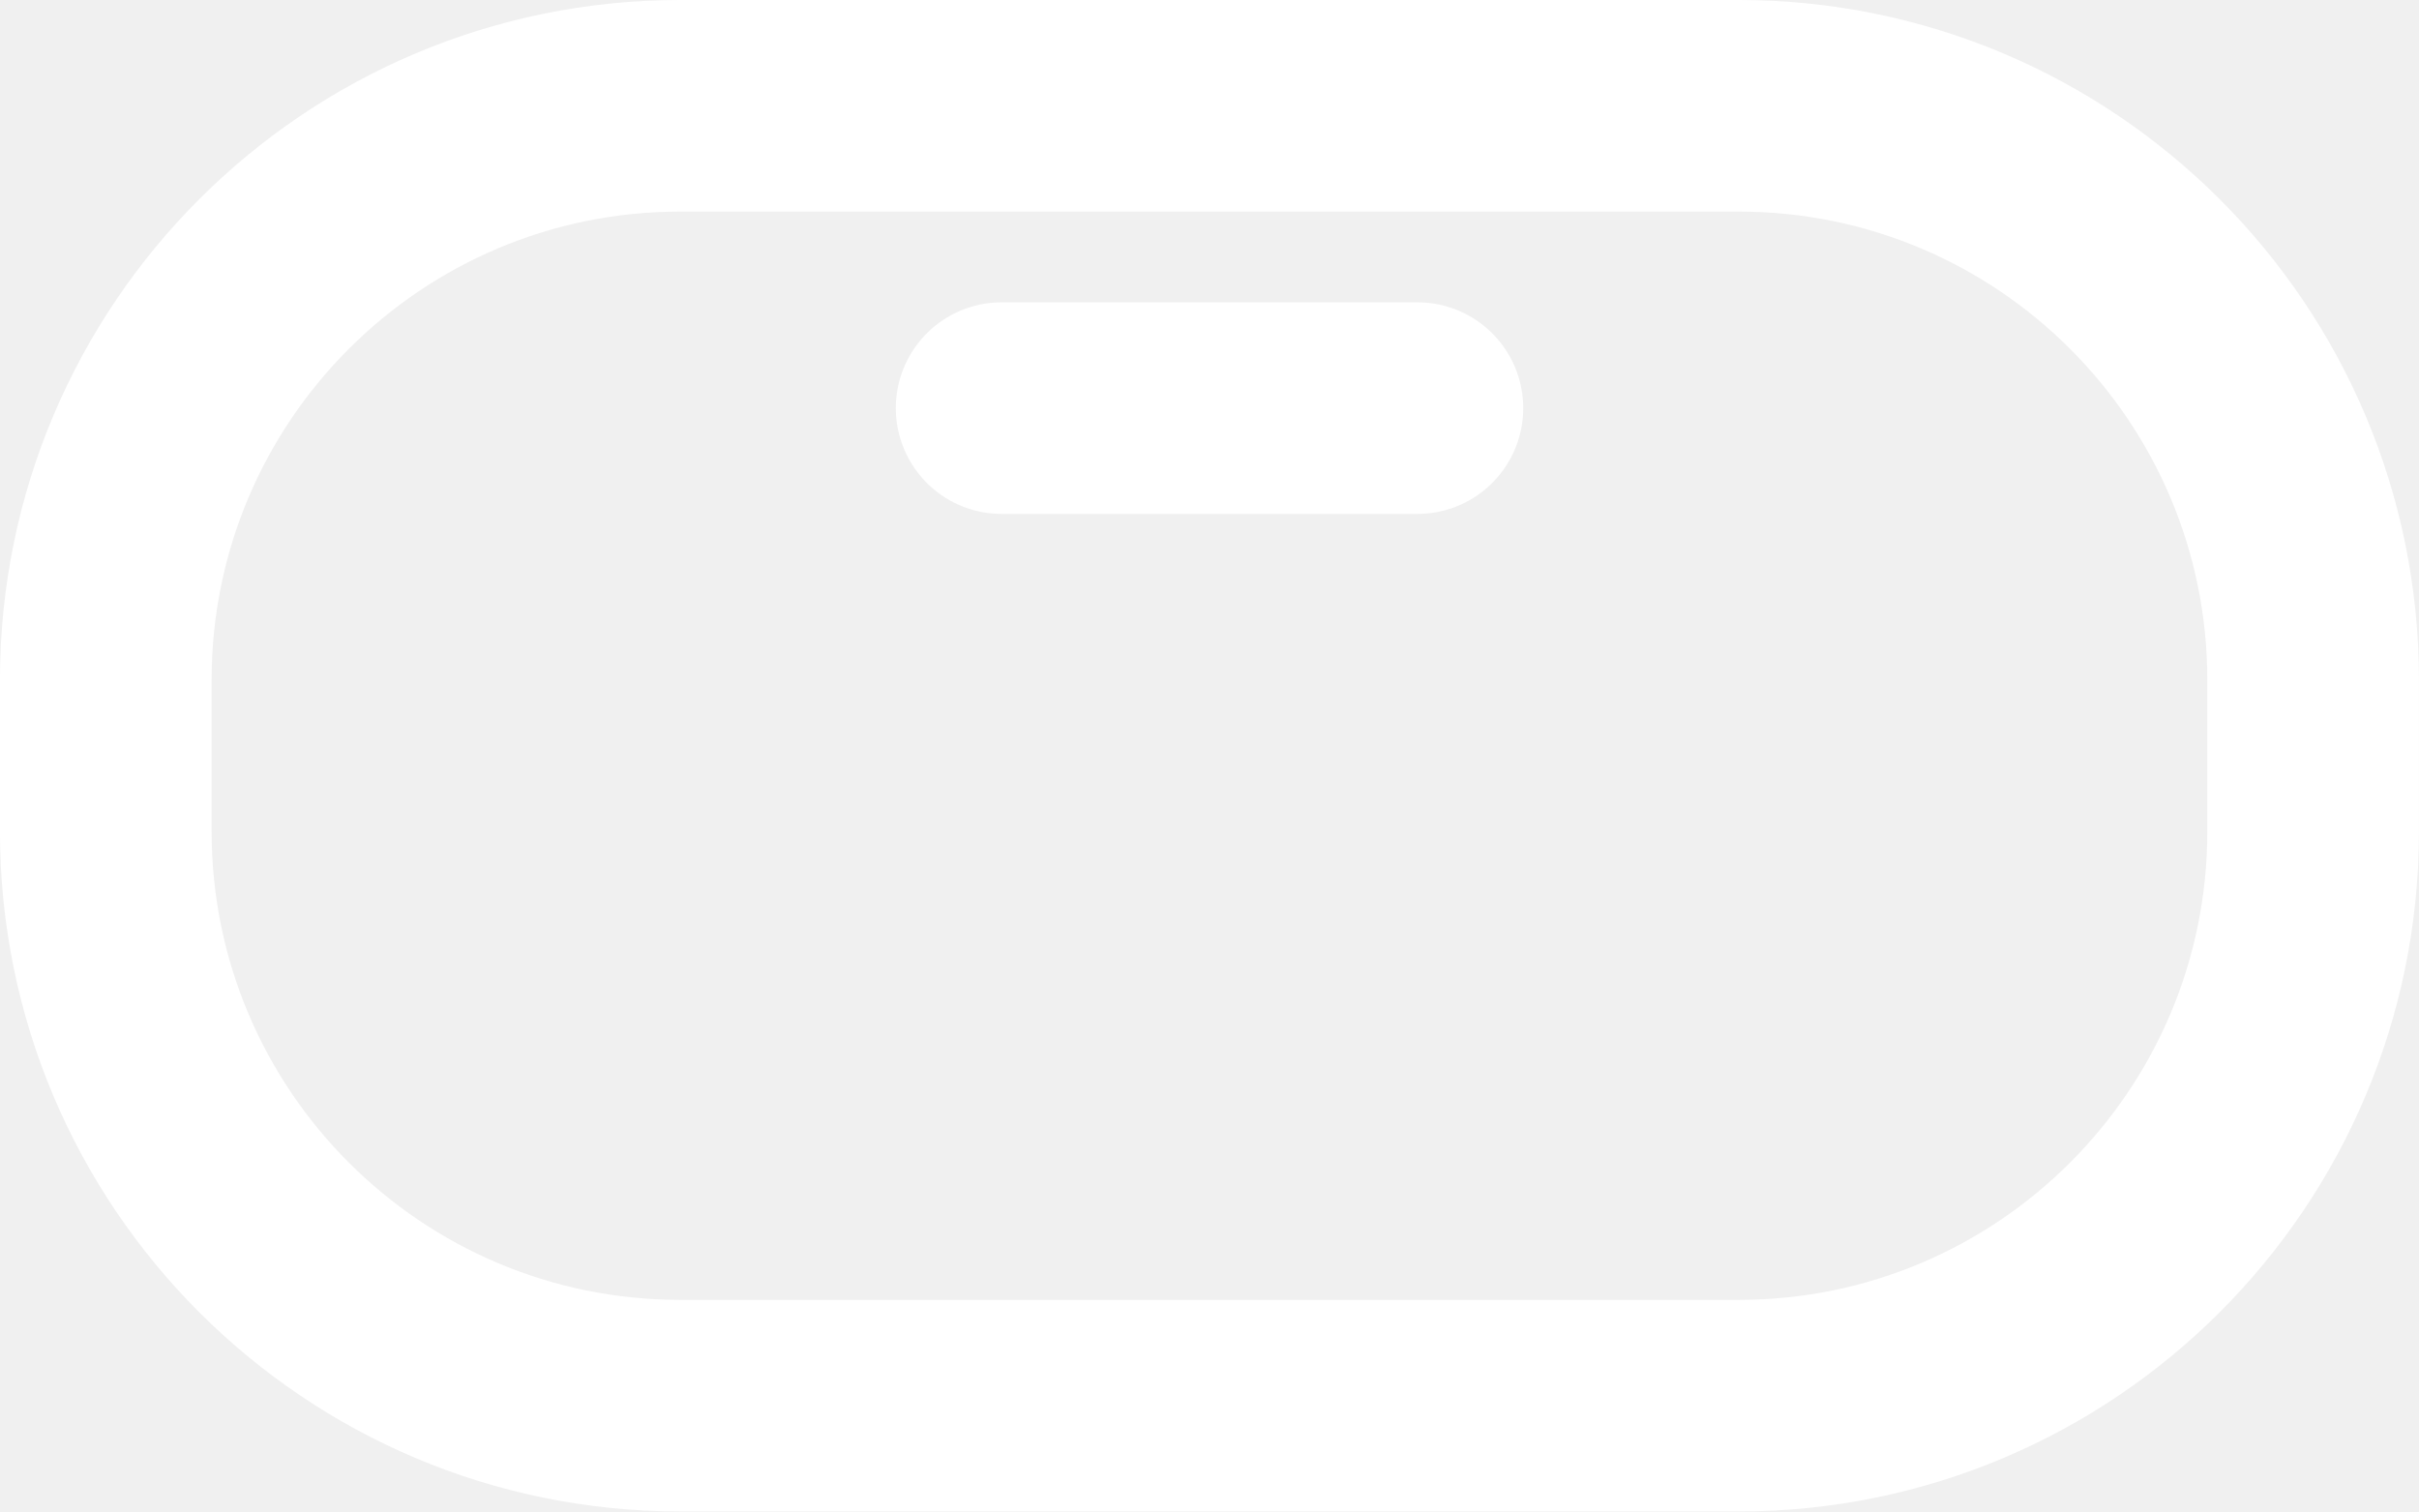
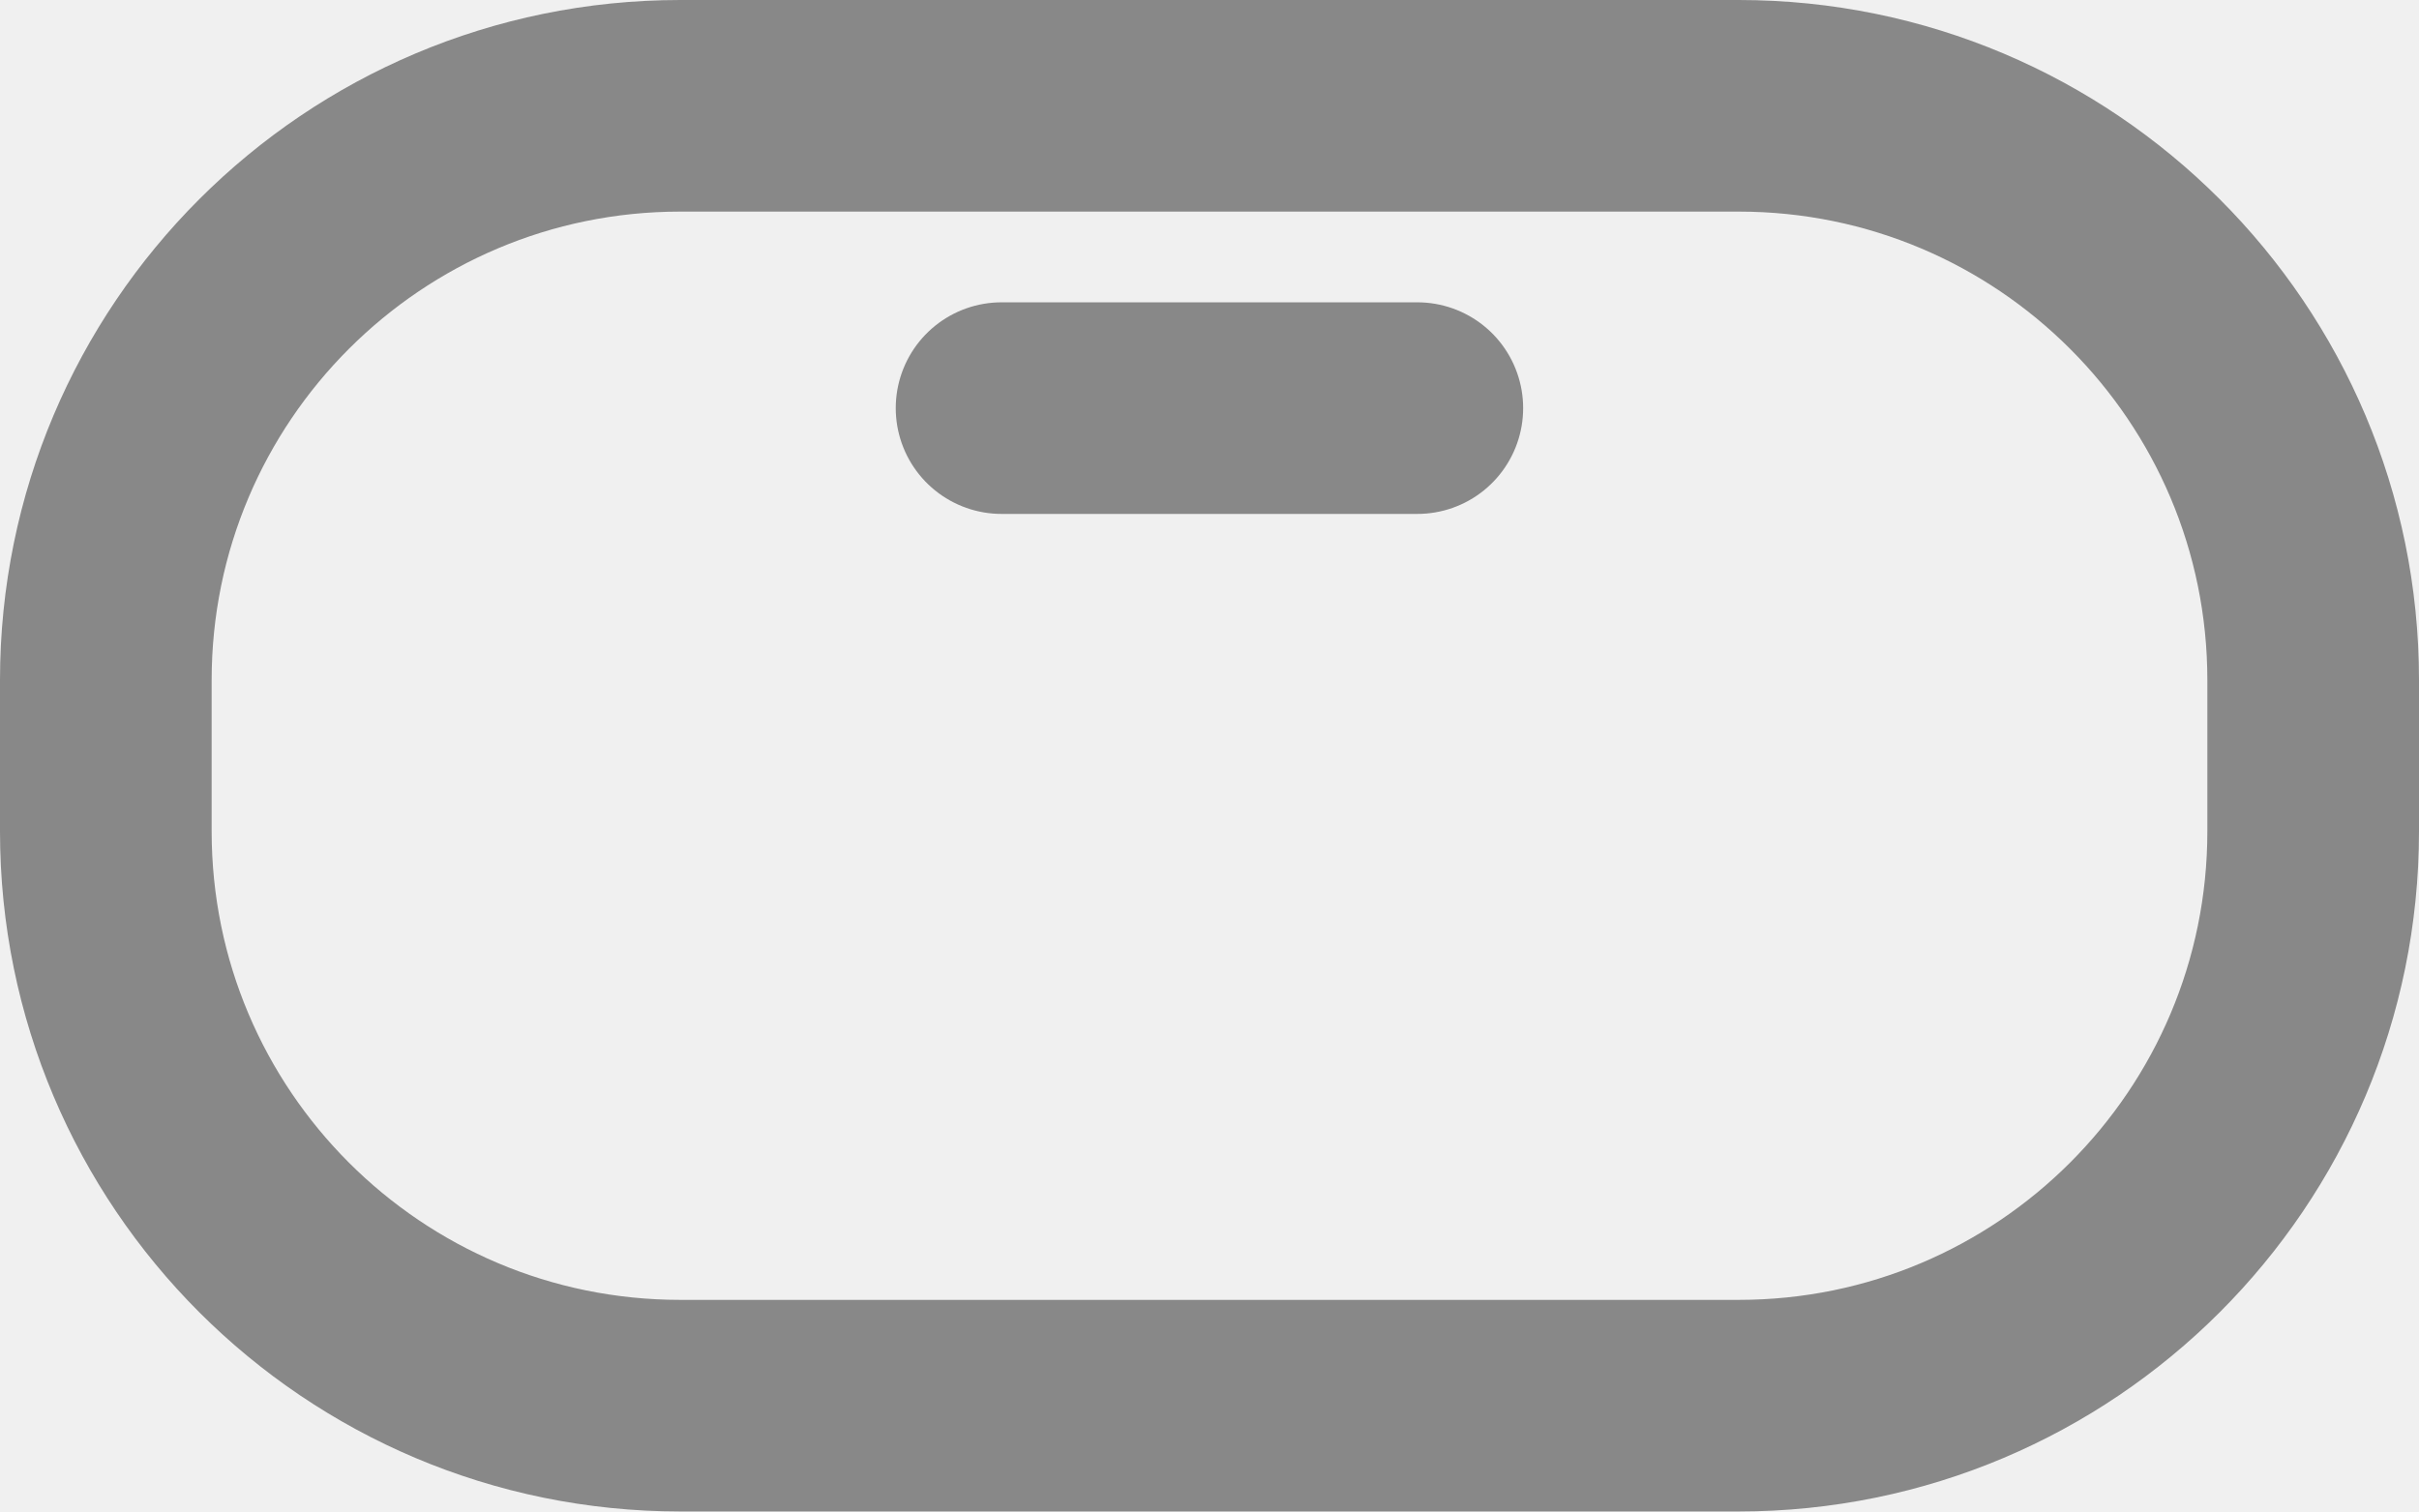
<svg xmlns="http://www.w3.org/2000/svg" width="21.167mm" height="13.229mm" viewBox="0 0 21.167 13.229" version="1.1" id="svg5">
  <defs id="defs2" />
-   <g id="layer1" transform="translate(-83.5874,-77.143)">
-     <g id="g2868" transform="translate(-46.32297,56.24096)">
-       <rect style="fill:none;fill-opacity:1;stroke:#ffffff;stroke-width:1.852;stroke-linecap:round;stroke-linejoin:round;stroke-miterlimit:4;stroke-dasharray:none;stroke-opacity:1" id="rect1072-03" width="19.315" height="11.377" x="130.836" y="21.828" ry="5.027" />
-       <path style="fill:none;stroke:#ffffff;stroke-width:1.852;stroke-linecap:round;stroke-linejoin:round;stroke-miterlimit:4;stroke-dasharray:none;stroke-opacity:1" d="m 138.675,24.474 h 3.638" id="path2061" />
-     </g>
+   <g id="layer1">
+     <rect style="fill:none;fill-opacity:1;stroke:#888888;stroke-width:1.852;stroke-linecap:round;stroke-linejoin:round;stroke-miterlimit:4;stroke-dasharray:none;stroke-opacity:1" id="rect1072-03" width="19.315" height="11.377" x="0.926" y="0.926" ry="5.027" />
+     <path style="fill:none;stroke:#888888;stroke-width:1.852;stroke-linecap:round;stroke-linejoin:round;stroke-miterlimit:4;stroke-dasharray:none;stroke-opacity:1" d="m 8.764,3.572 h 3.638" id="path2061" />
  </g>
</svg>
